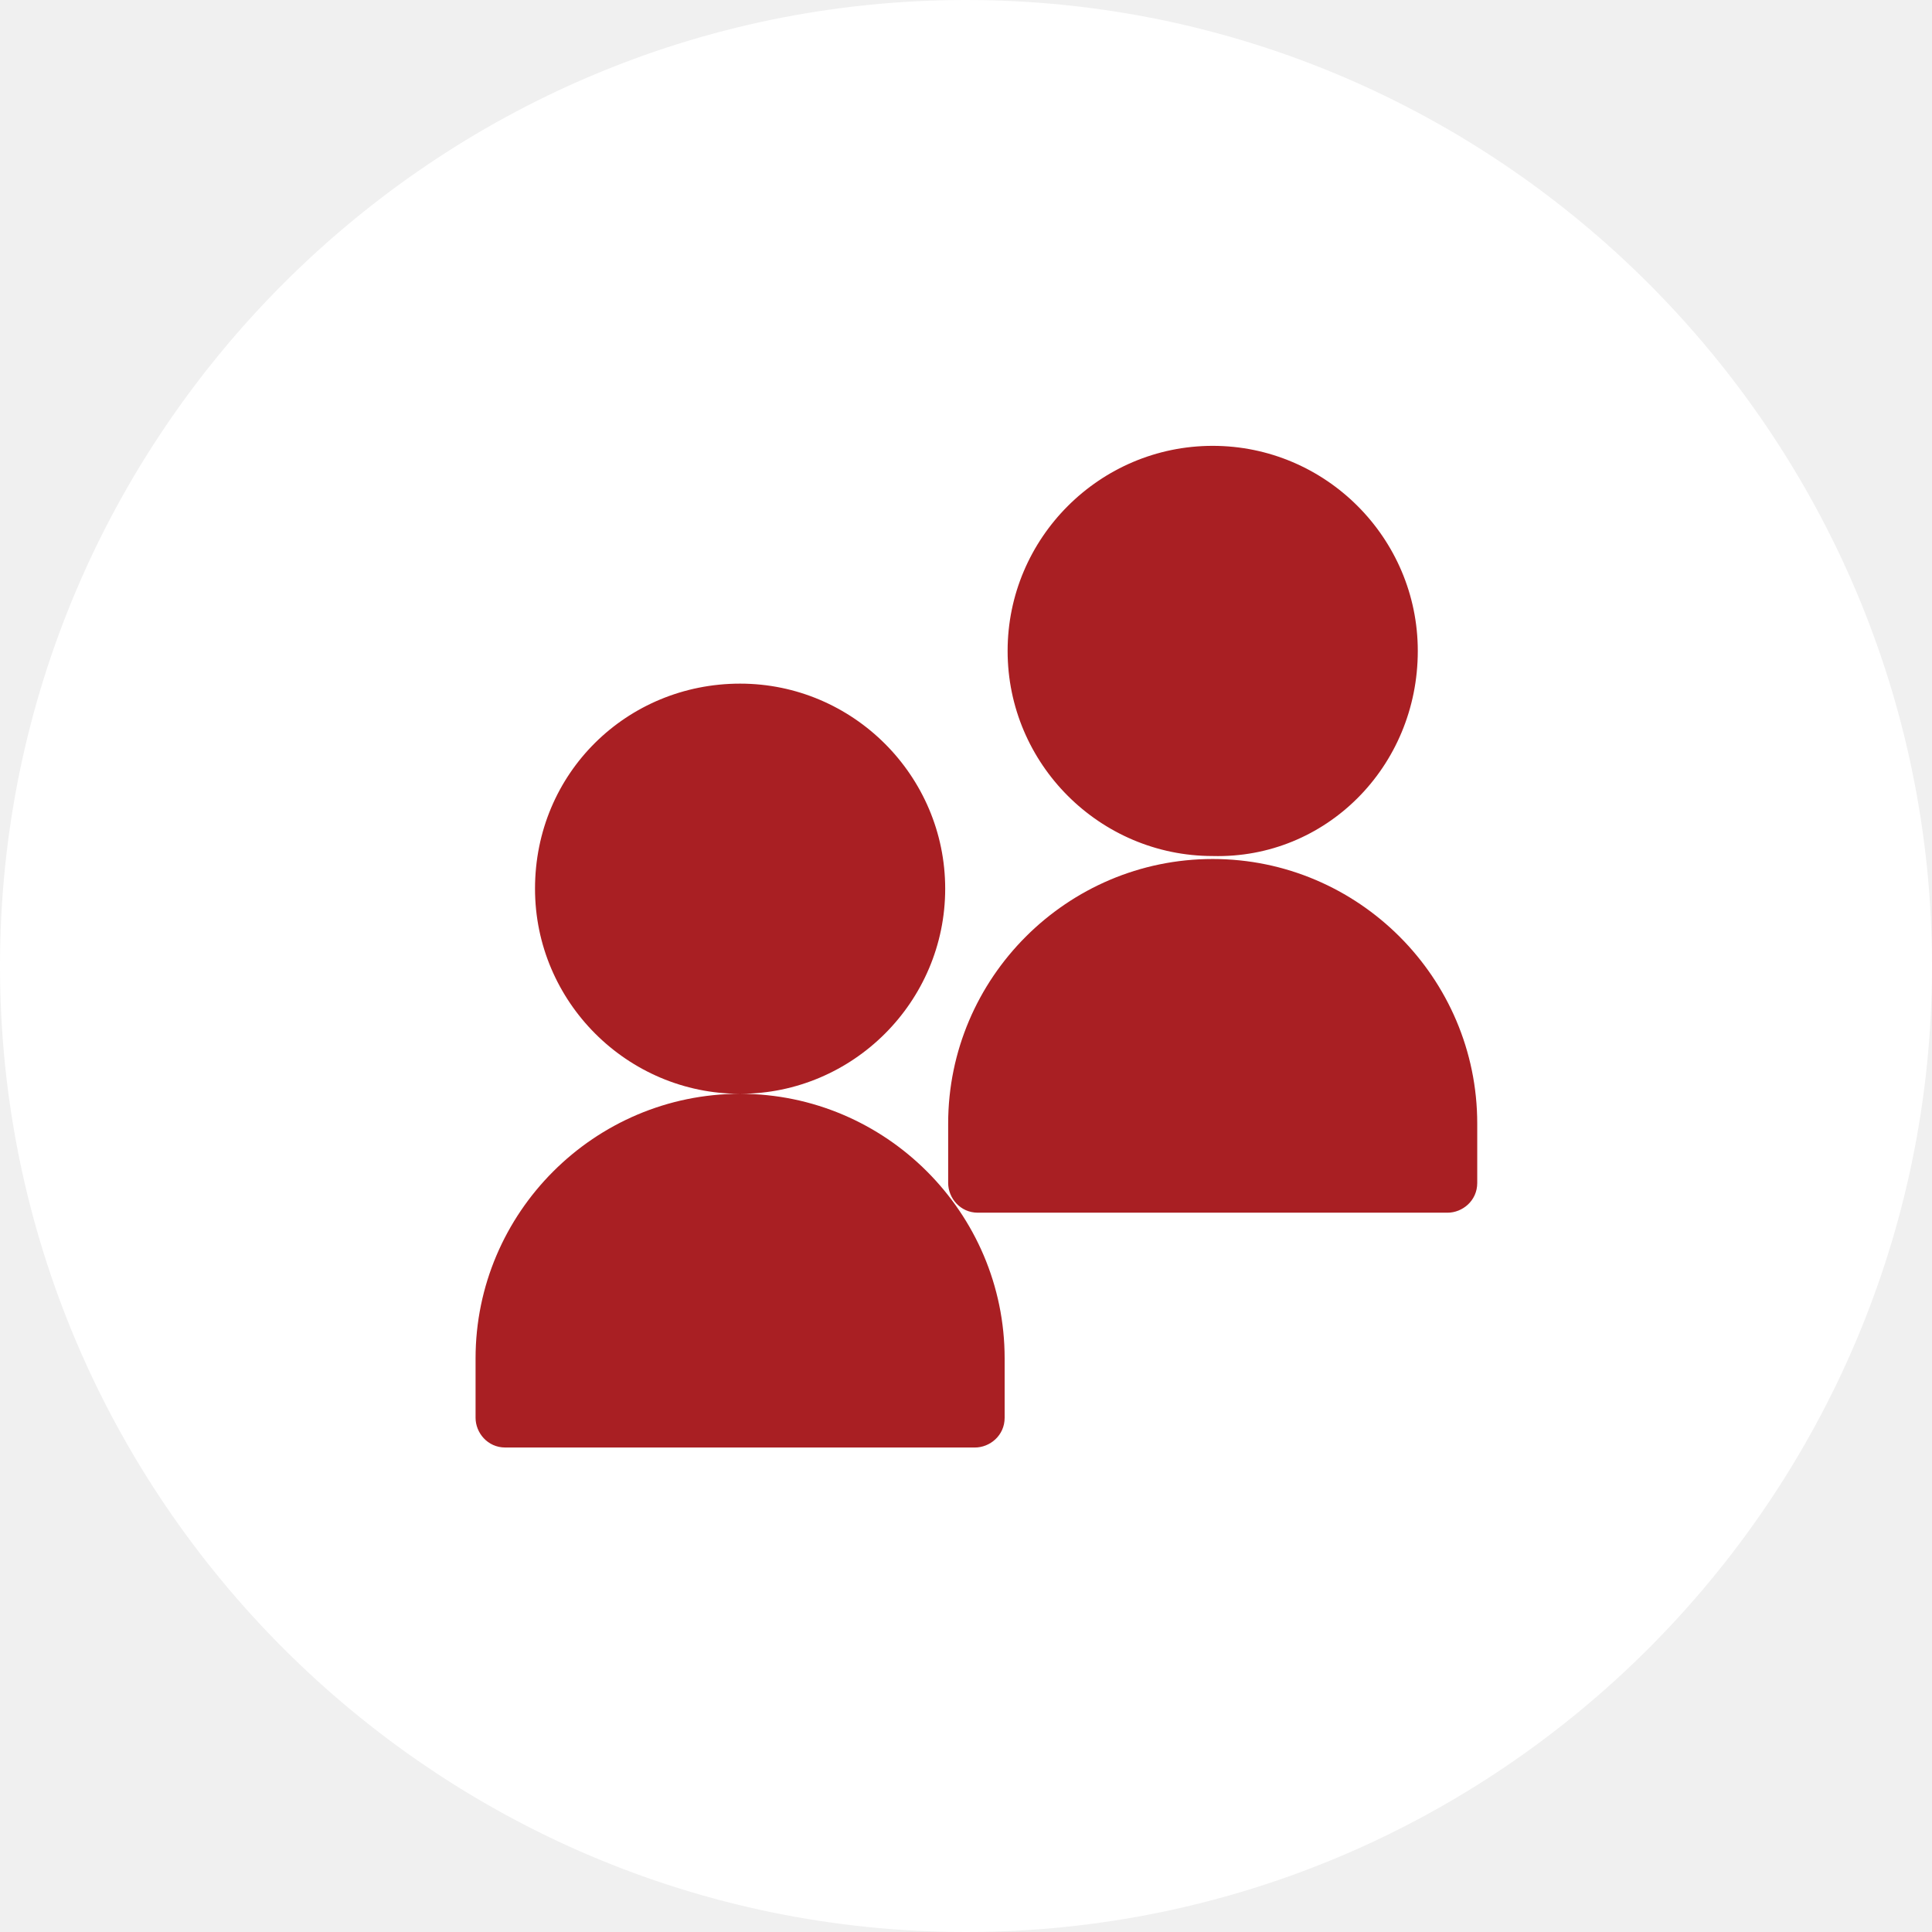
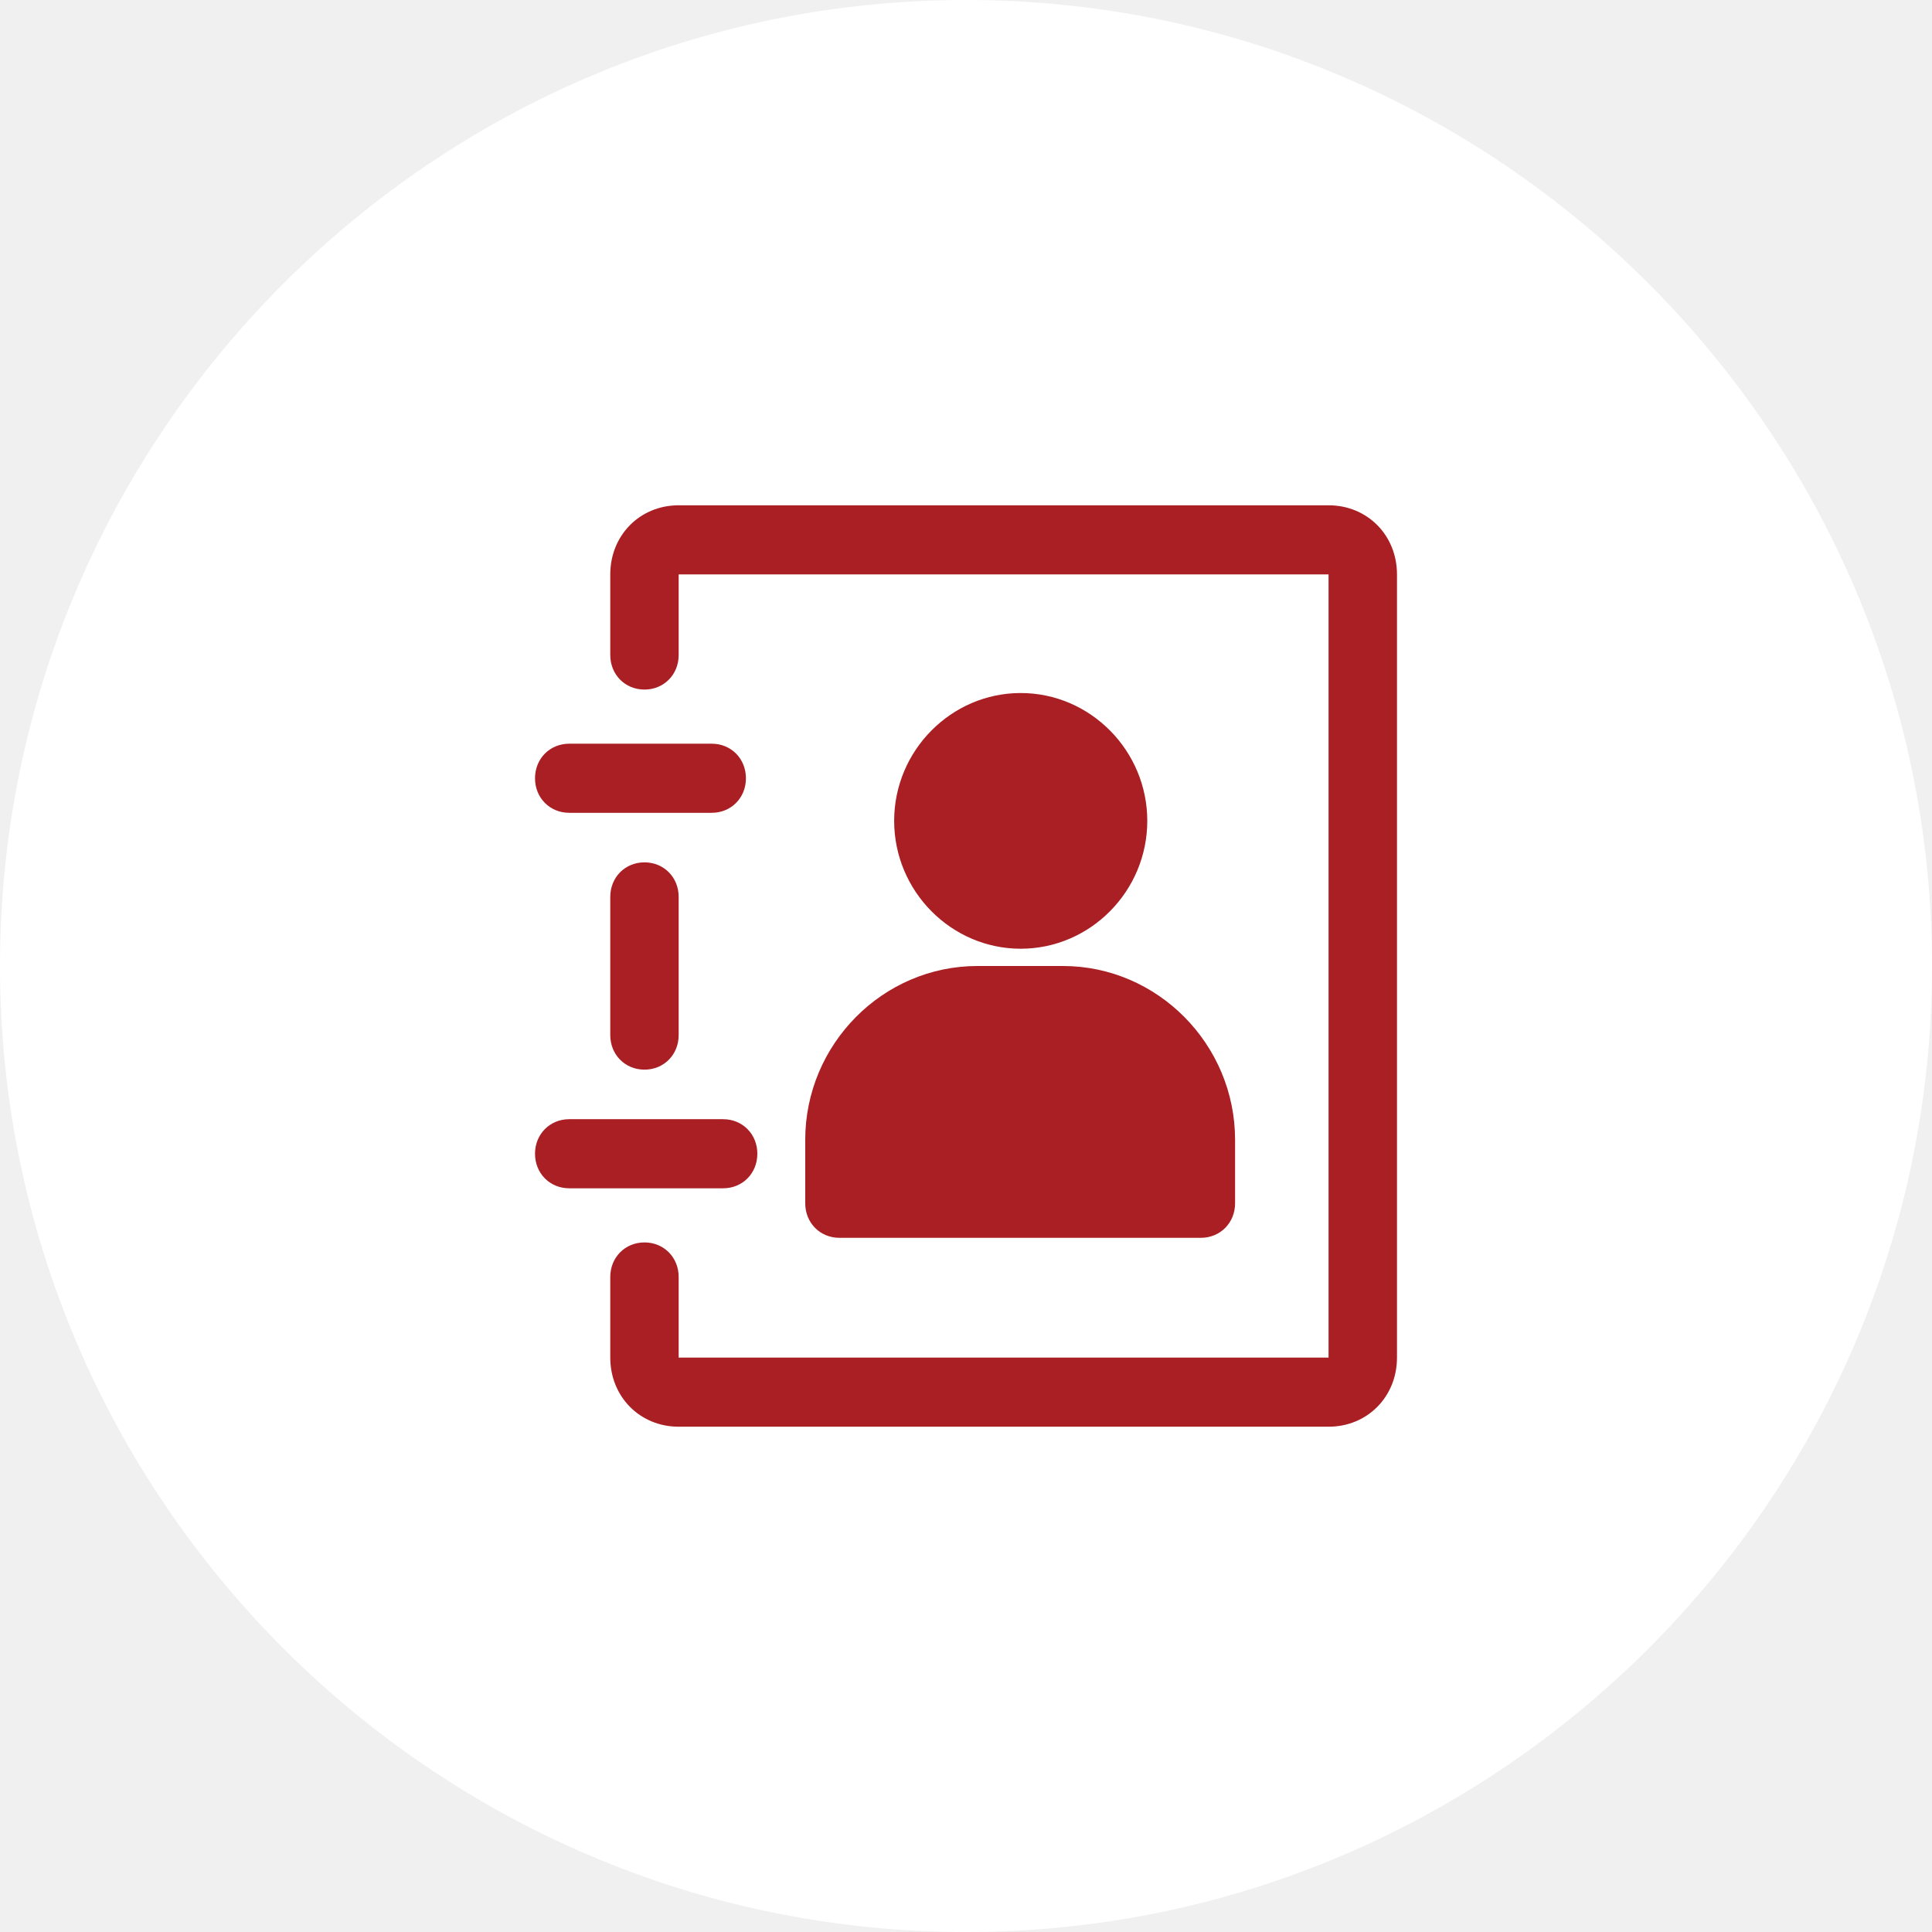
- <svg xmlns="http://www.w3.org/2000/svg" version="1.1" id="Layer_1" x="0px" y="0px" viewBox="0 0 65 65" style="enable-background:new 0 0 65 65;" xml:space="preserve">
-   <style type="text/css">
- 	.st0{fill:#FFFFFF;}
- 	.st1{fill:#A91F23;}
- </style>
-   <path class="st0" d="M32.5,65C50.4,65,65,50.4,65,32.5S50.4,0,32.5,0S0,14.6,0,32.5S14.6,65,32.5,65z" />
-   <path class="st1" d="M31.8,29.9c0-3.8-3.1-6.9-6.9-6.9S18,26,18,29.9c0,3.8,3.1,6.9,6.9,6.9S31.8,33.7,31.8,29.9z M24.9,36.8  c-4.9,0-8.9,4-8.9,8.9v2c0,0.5,0.4,1,1,1h15.8c0.5,0,1-0.4,1-1v-2C33.8,40.8,29.8,36.8,24.9,36.8z M47.7,21.9c0-3.8-3.1-6.9-6.9-6.9  c-3.8,0-6.9,3.1-6.9,6.9s3.1,6.9,6.9,6.9C44.6,28.9,47.7,25.8,47.7,21.9z M40.8,28.9c-4.9,0-8.9,4-8.9,8.9v2c0,0.5,0.4,1,1,1h15.8  c0.5,0,1-0.4,1-1v-2C49.7,32.9,45.7,28.9,40.8,28.9L40.8,28.9z" />
+ <svg xmlns="http://www.w3.org/2000/svg" width="65" height="65" viewBox="0 0 65 65" fill="none">
+   <path d="M32.5 65C50.4 65 65 50.4 65 32.5C65 14.6 50.4 0 32.5 0C14.6 0 0 14.6 0 32.5C0 50.4 14.6 65 32.5 65Z" fill="white" />
+   <path d="M38.599 27.617C38.599 25.254 36.681 23.316 34.341 23.316C32.001 23.316 30.083 25.254 30.083 27.617C30.083 29.981 32.001 31.919 34.341 31.919C36.681 31.919 38.599 29.981 38.599 27.617Z" fill="#A91F23" />
+   <path d="M27.091 38.351V40.483C27.091 41.141 27.59 41.645 28.242 41.645H40.402C41.054 41.645 41.553 41.141 41.553 40.483V38.351C41.553 35.135 38.944 32.5 35.76 32.5H32.883C29.7 32.5 27.091 35.135 27.091 38.351Z" fill="#A91F23" />
+   <path d="M20.532 30.175V34.825C20.532 35.484 21.03 35.987 21.683 35.987C22.335 35.987 22.833 35.484 22.833 34.825V30.175C22.833 29.516 22.335 29.013 21.683 29.013C21.03 29.013 20.532 29.516 20.532 30.175Z" fill="#A91F23" />
+   <path d="M44.698 17H22.833C21.529 17 20.532 18.008 20.532 19.325V22.038C20.532 22.696 21.03 23.2 21.683 23.2C22.335 23.2 22.833 22.696 22.833 22.038V19.325H44.698V45.675H22.833V42.962C22.833 42.304 22.335 41.8 21.683 41.8C21.03 41.8 20.532 42.304 20.532 42.962V45.675C20.532 46.992 21.529 48 22.833 48H44.698C46.003 48 47 46.992 47 45.675V19.325C47 18.008 46.003 17 44.698 17Z" fill="#A91F23" />
+   <path d="M25.48 38.816C25.48 38.157 24.981 37.654 24.329 37.654H19.151C18.499 37.654 18 38.158 18 38.816C18 39.475 18.499 39.979 19.151 39.979H24.329C24.982 39.979 25.48 39.475 25.48 38.816Z" fill="#A91F23" />
+   <path d="M19.151 27.346H23.946C24.598 27.346 25.096 26.843 25.096 26.184C25.096 25.525 24.598 25.021 23.946 25.021H19.151C18.499 25.021 18 25.525 18 26.184C18 26.843 18.499 27.346 19.151 27.346Z" fill="#A91F23" />
</svg>
